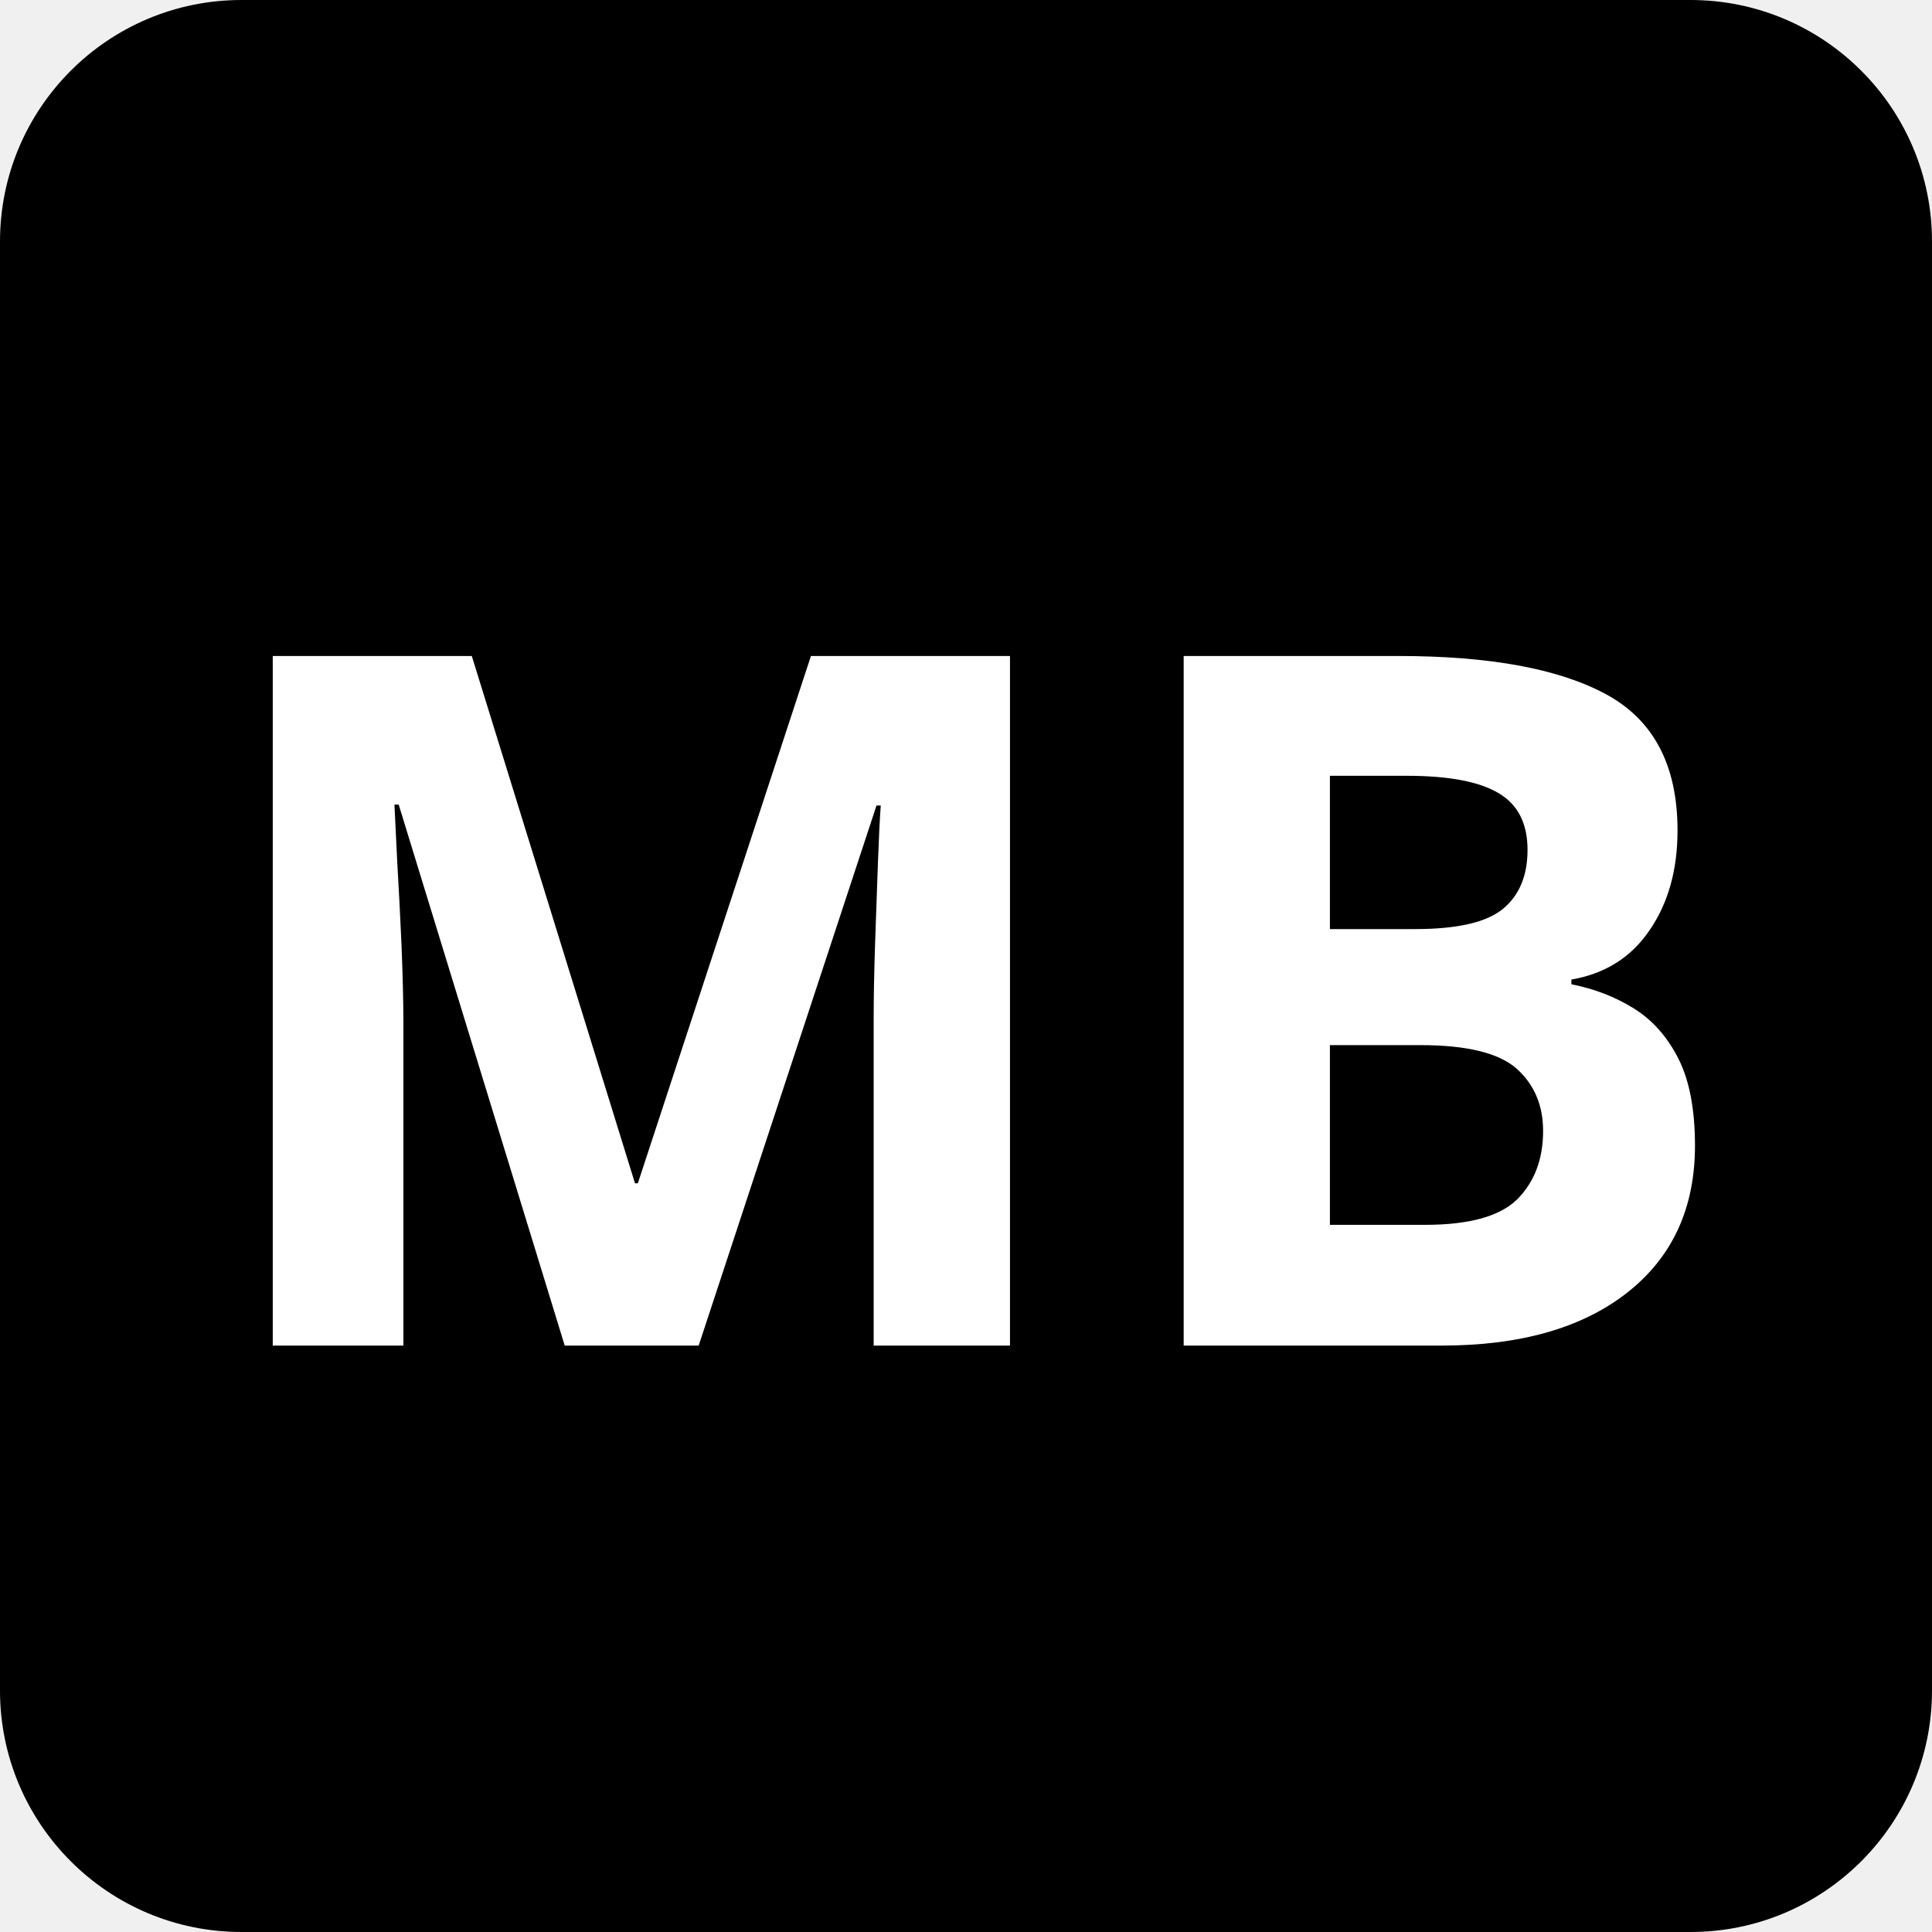
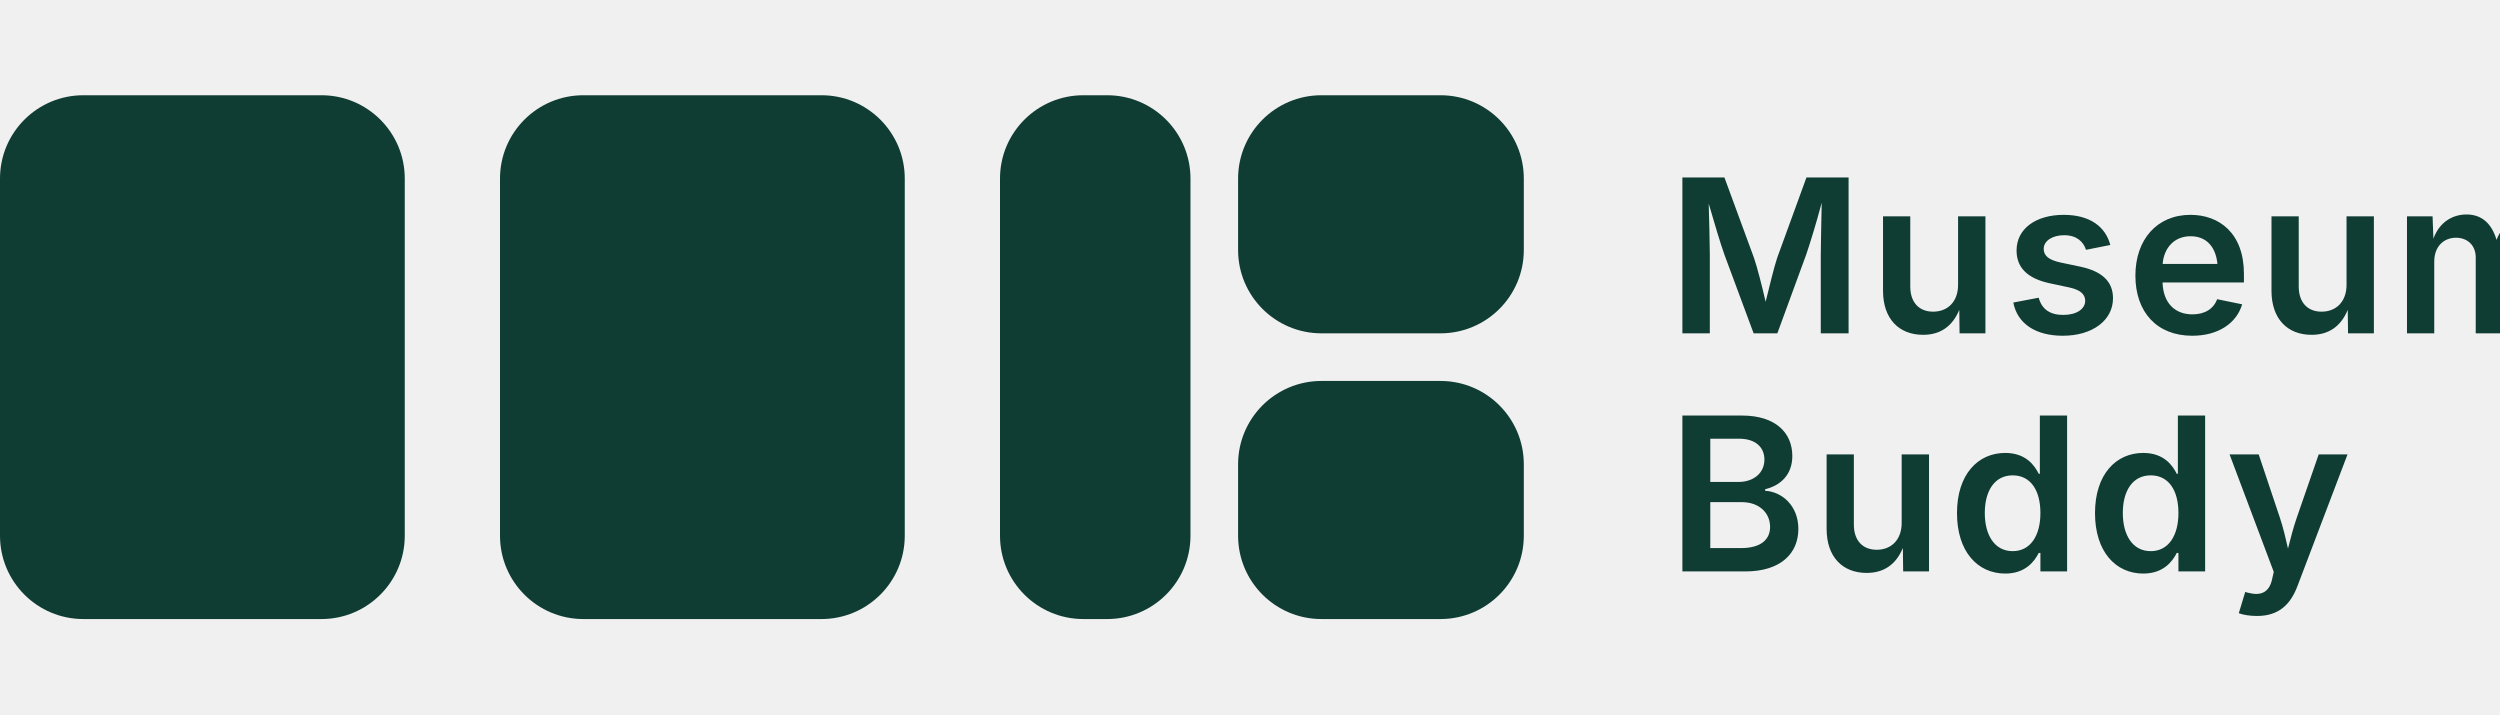
- <svg xmlns="http://www.w3.org/2000/svg" viewBox="0 0 64 64">
-   <rect width="64" height="64" rx="8" fill="#000" />
-   <text x="50%" y="52%" dominant-baseline="middle" text-anchor="middle" font-family="sans-serif" font-size="32" font-weight="700" fill="#fff">MB</text>
+ <svg xmlns="http://www.w3.org/2000/svg" viewBox="0 0 420 120" role="img" aria-labelledby="logo-title">
+   <g fill="#0f3d33">
+     <rect x="0" y="16" width="68" height="88" rx="14" />
+     <rect x="84" y="16" width="68" height="88" rx="14" />
+     <rect x="168" y="16" width="32" height="88" rx="14" />
+     <rect x="208" y="16" width="48" height="40" rx="14" />
+     <rect x="208" y="64" width="48" height="40" rx="14" />
+   </g>
+   <g fill="#0f3d33" font-family="'Inter', 'Helvetica Neue', Helvetica, Arial, sans-serif" font-weight="600" letter-spacing="0.02em">
+     <text x="280" y="56" font-size="36">Museum</text>
+     <text x="280" y="96" font-size="36">Buddy</text>
+   </g>
</svg>
